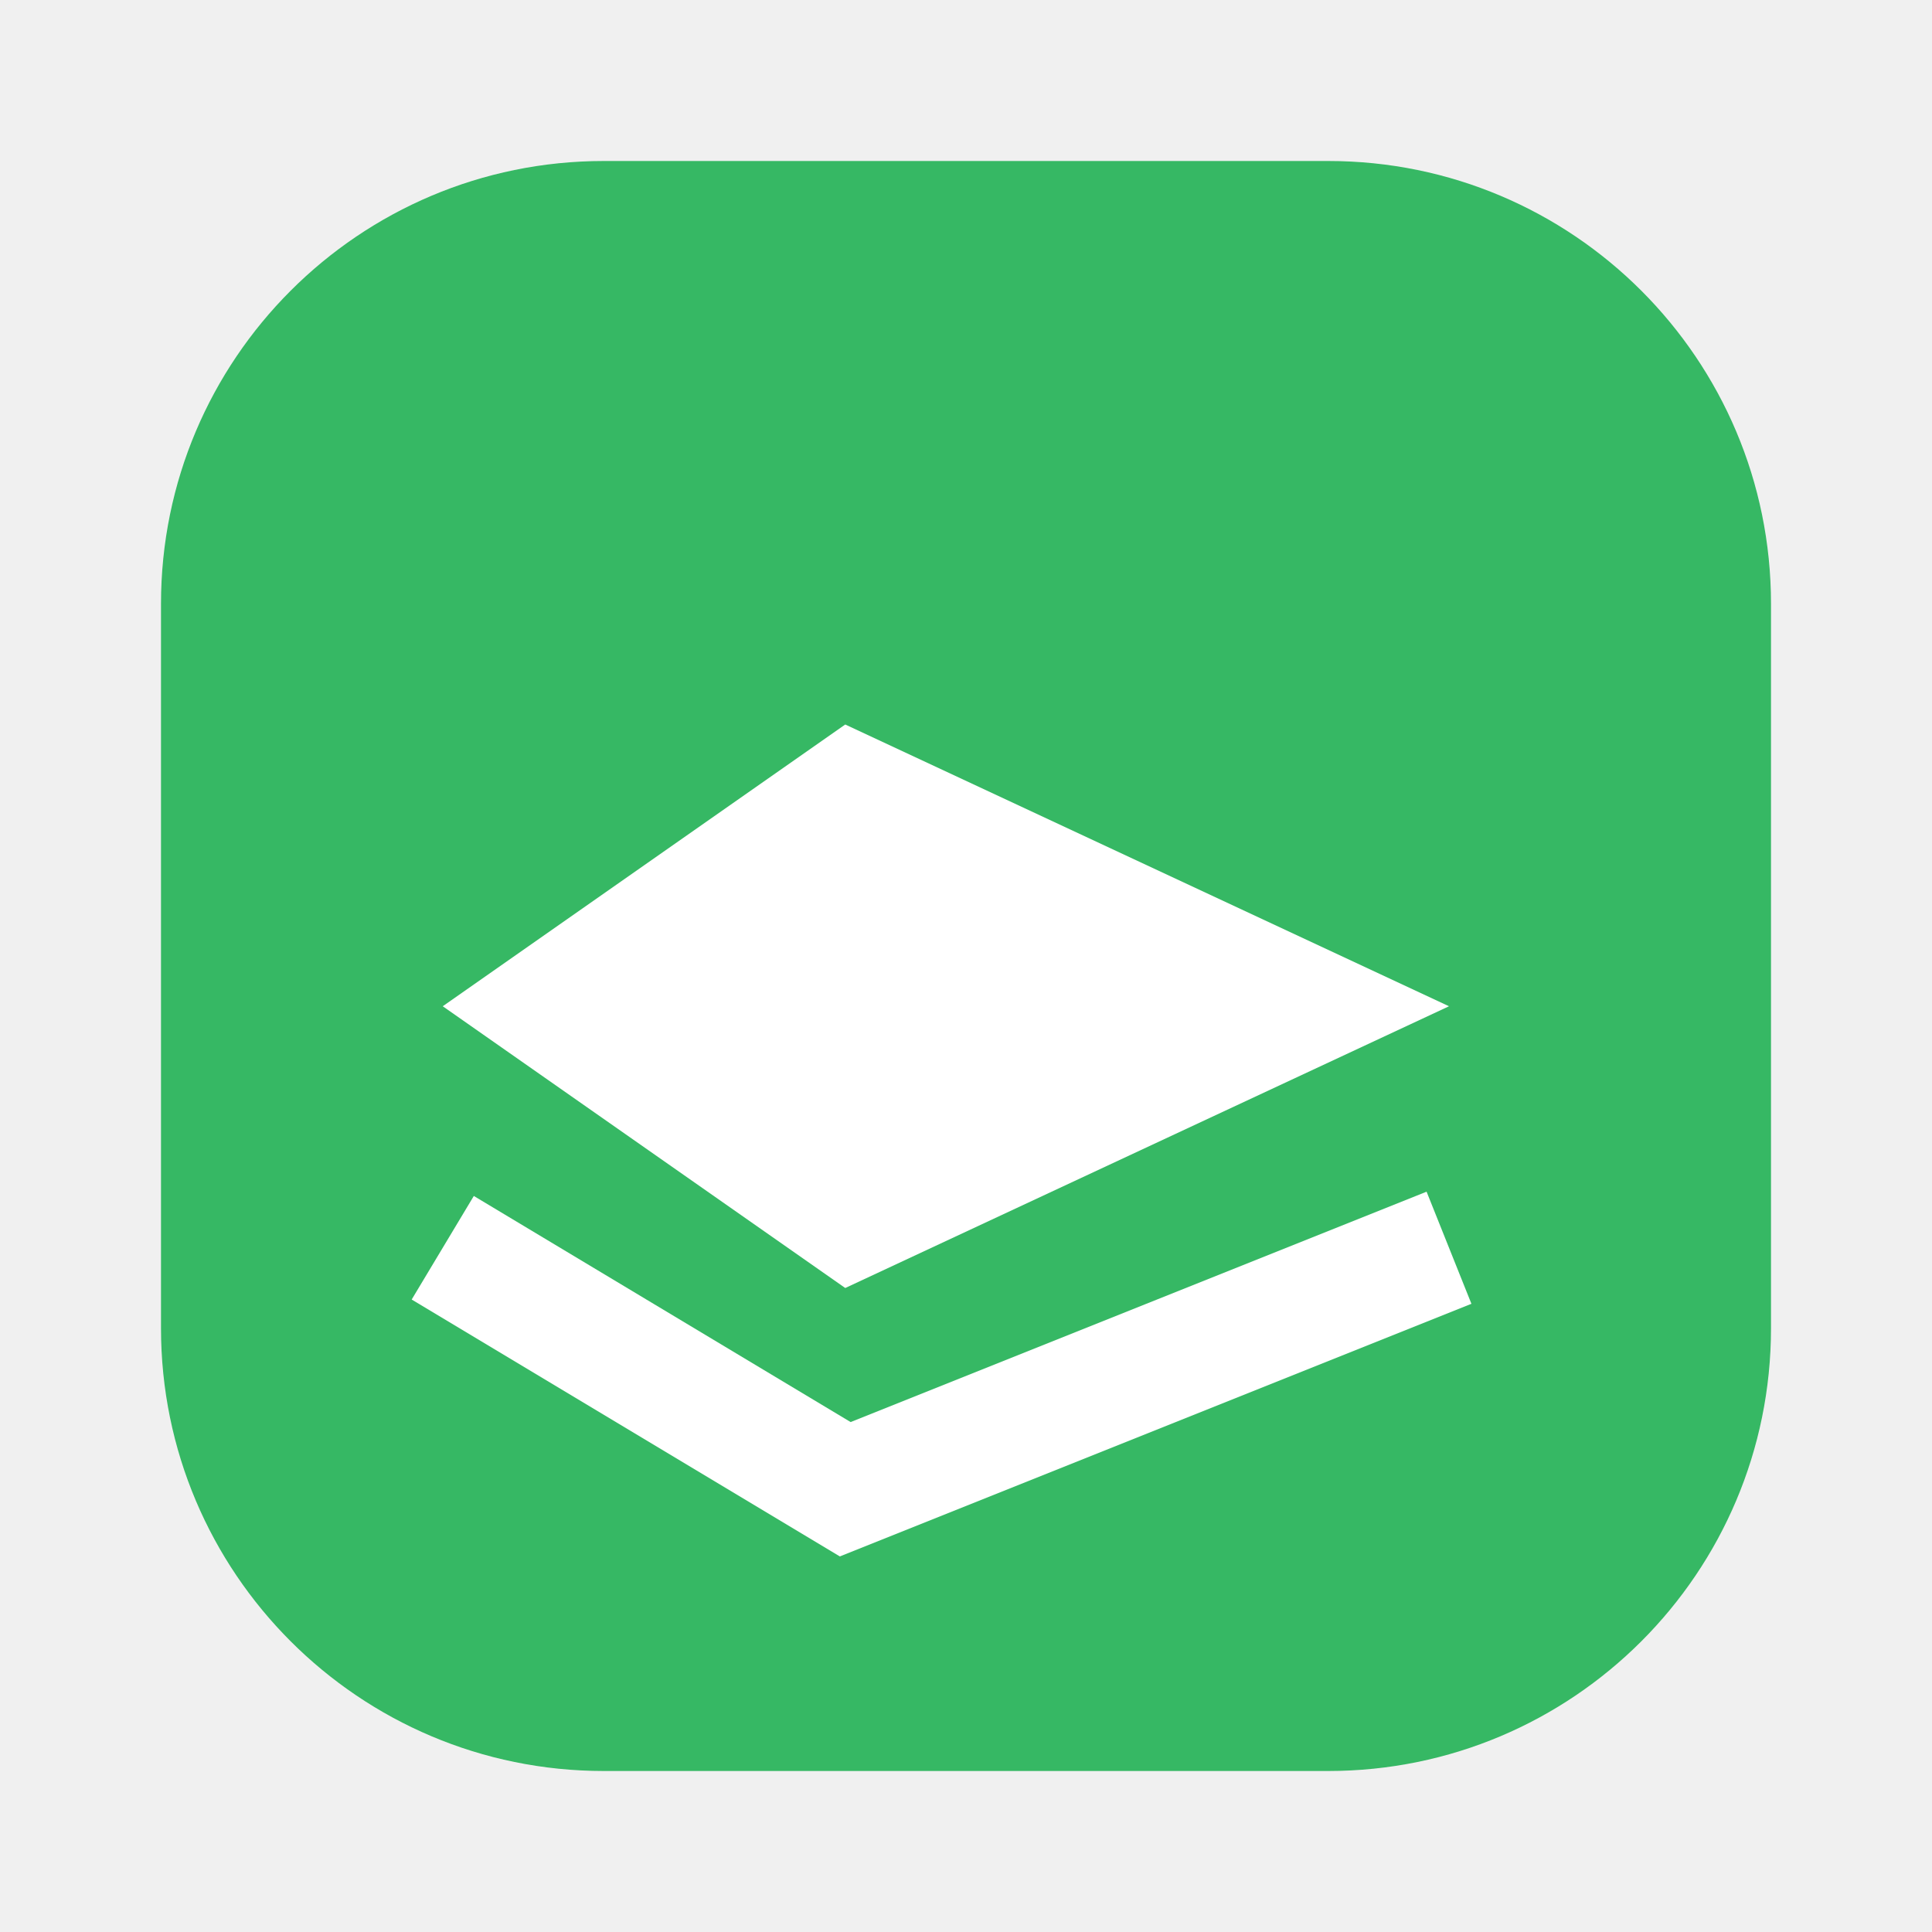
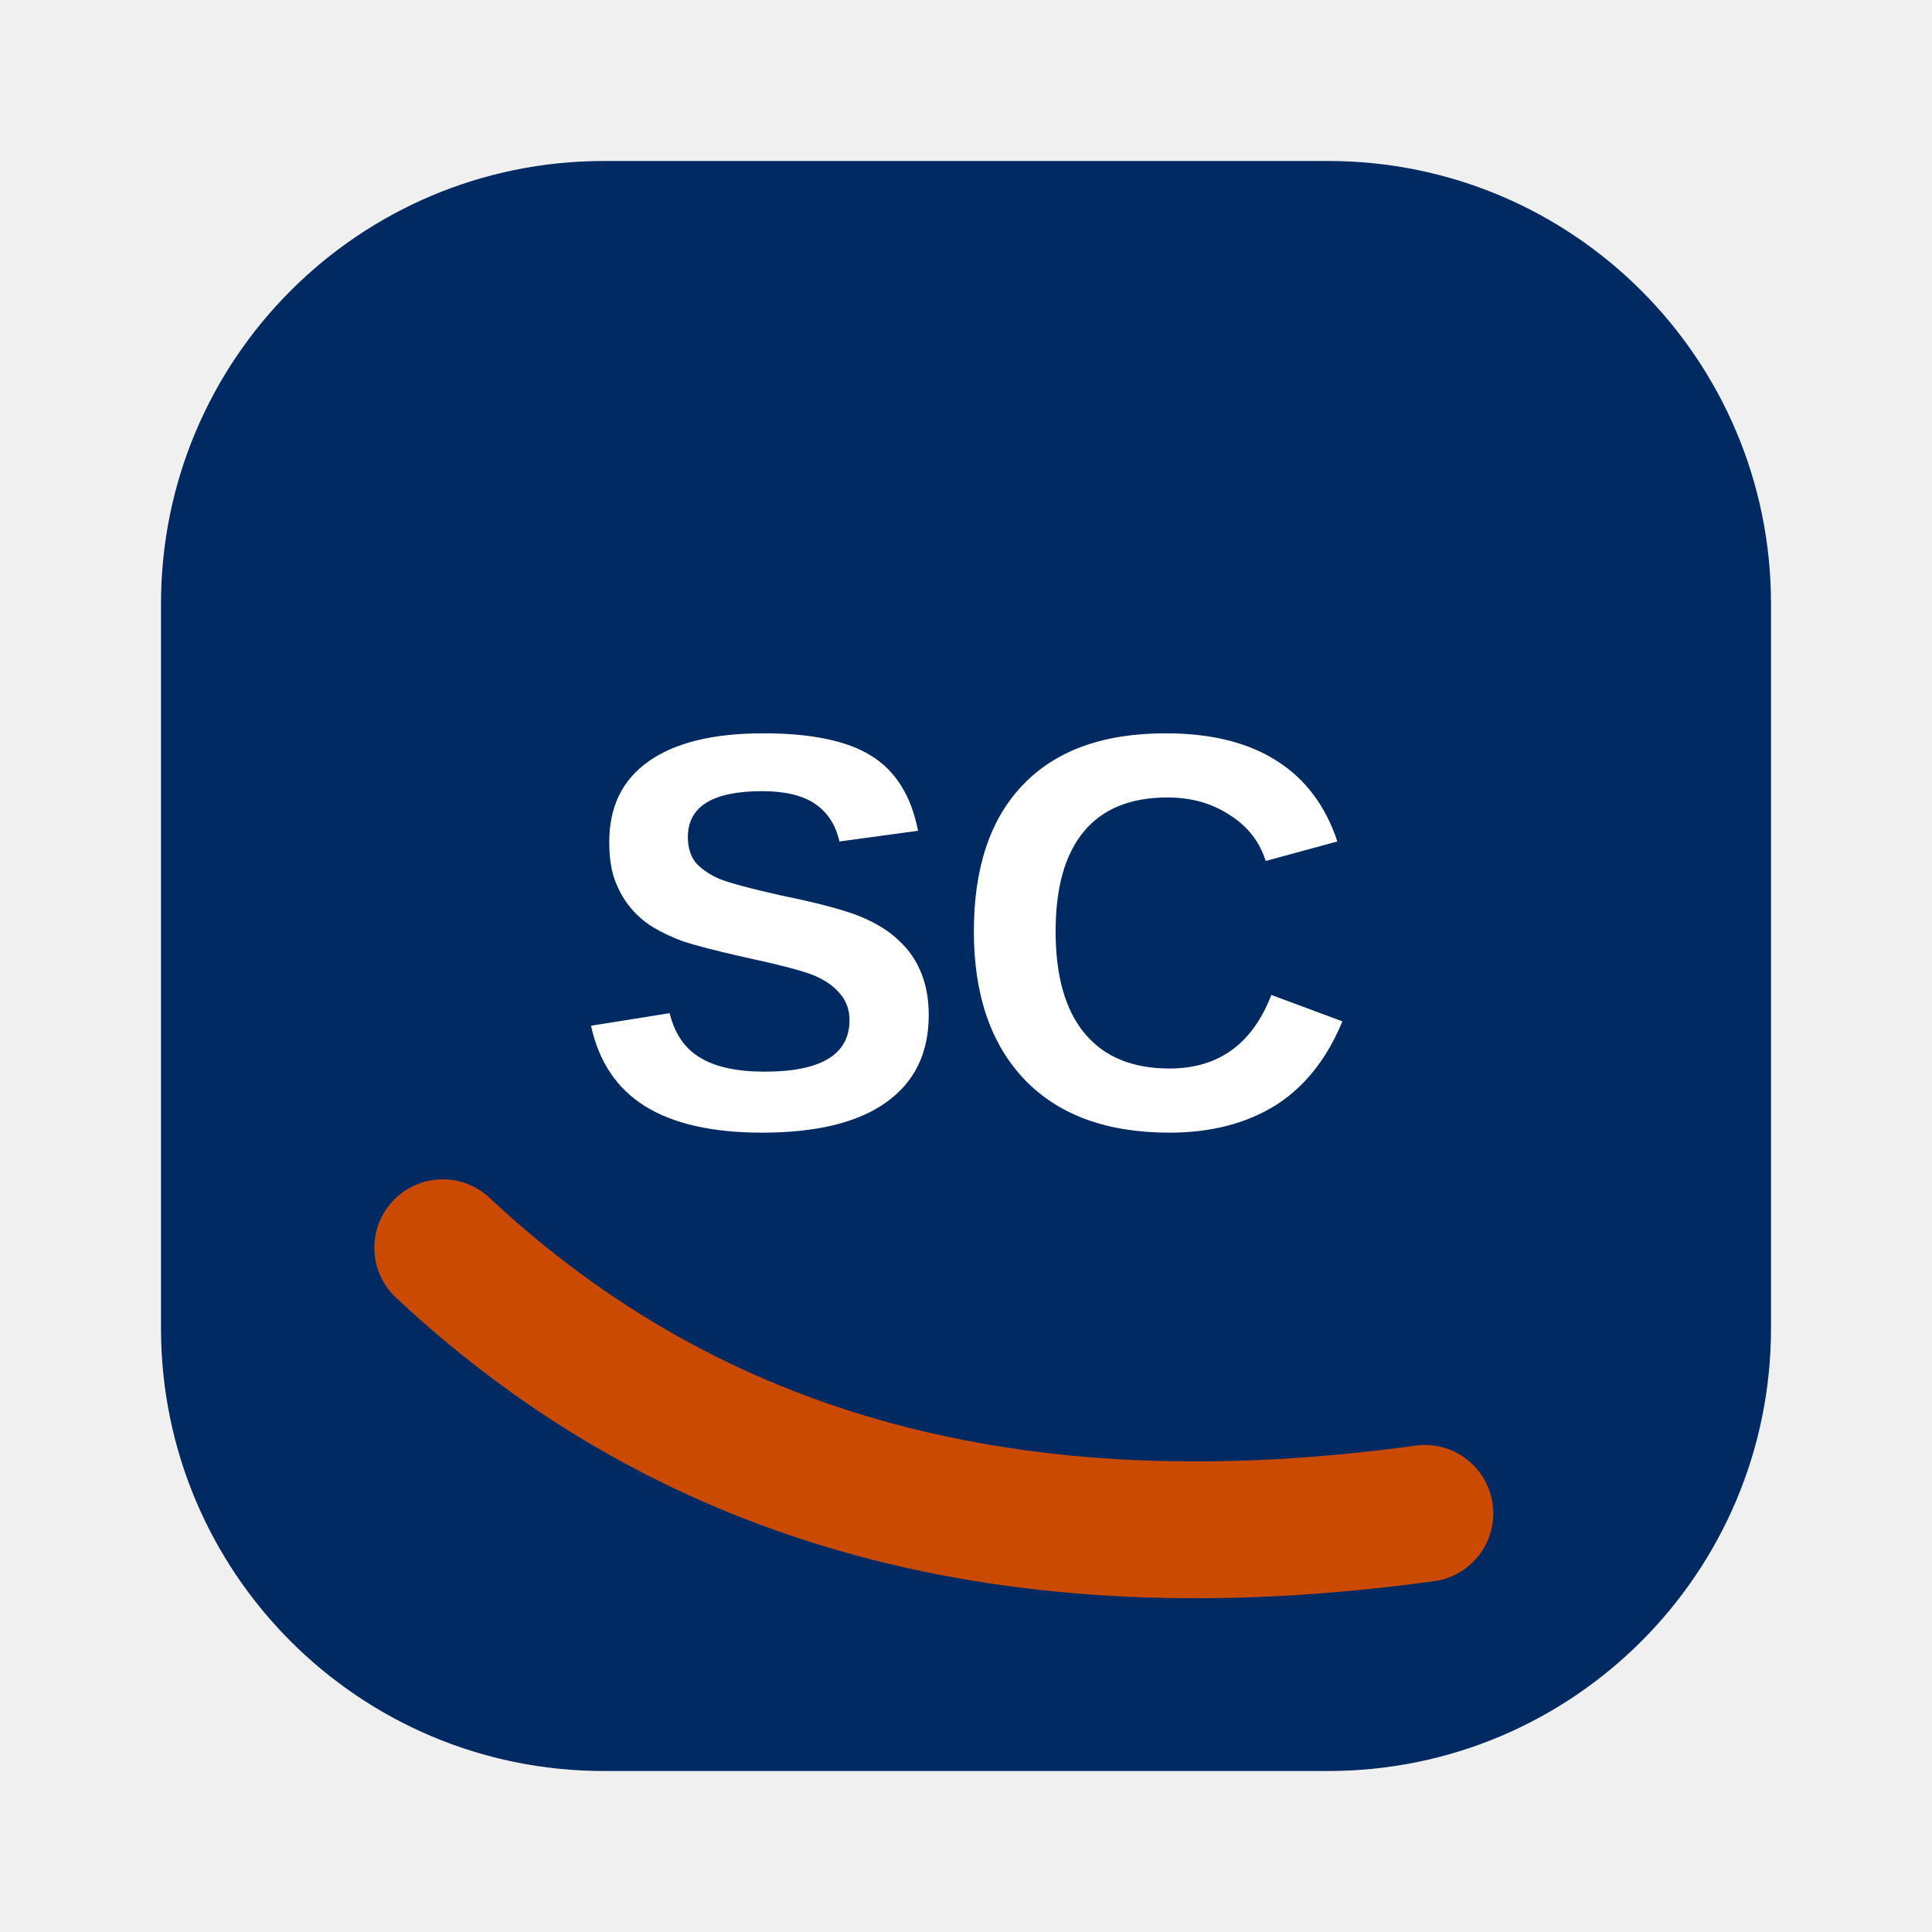
<svg xmlns="http://www.w3.org/2000/svg" viewBox="0 0 48 48">
-   <rect x="4" y="4" width="40" height="40" rx="11" fill="#36b864" />
-   <path d="m11 25 10-7 15 7-15 7Z" fill="#fff" />
-   <path d="m11 31 10 6 15-6" fill="none" stroke="#fff" stroke-width="3" />
+   <rect x="4" y="4" width="40" height="40" rx="11" fill="#012A62" />
+   <path d="M11 31c6.2 5.8 14.2 8 24.4 6.6" fill="none" stroke="#C94A00" stroke-width="3.4" stroke-linecap="round" />
+   <text x="24" y="28" text-anchor="middle" font-family="Arial,sans-serif" font-size="14" font-weight="700" fill="#ffffff">SC</text>
</svg>
